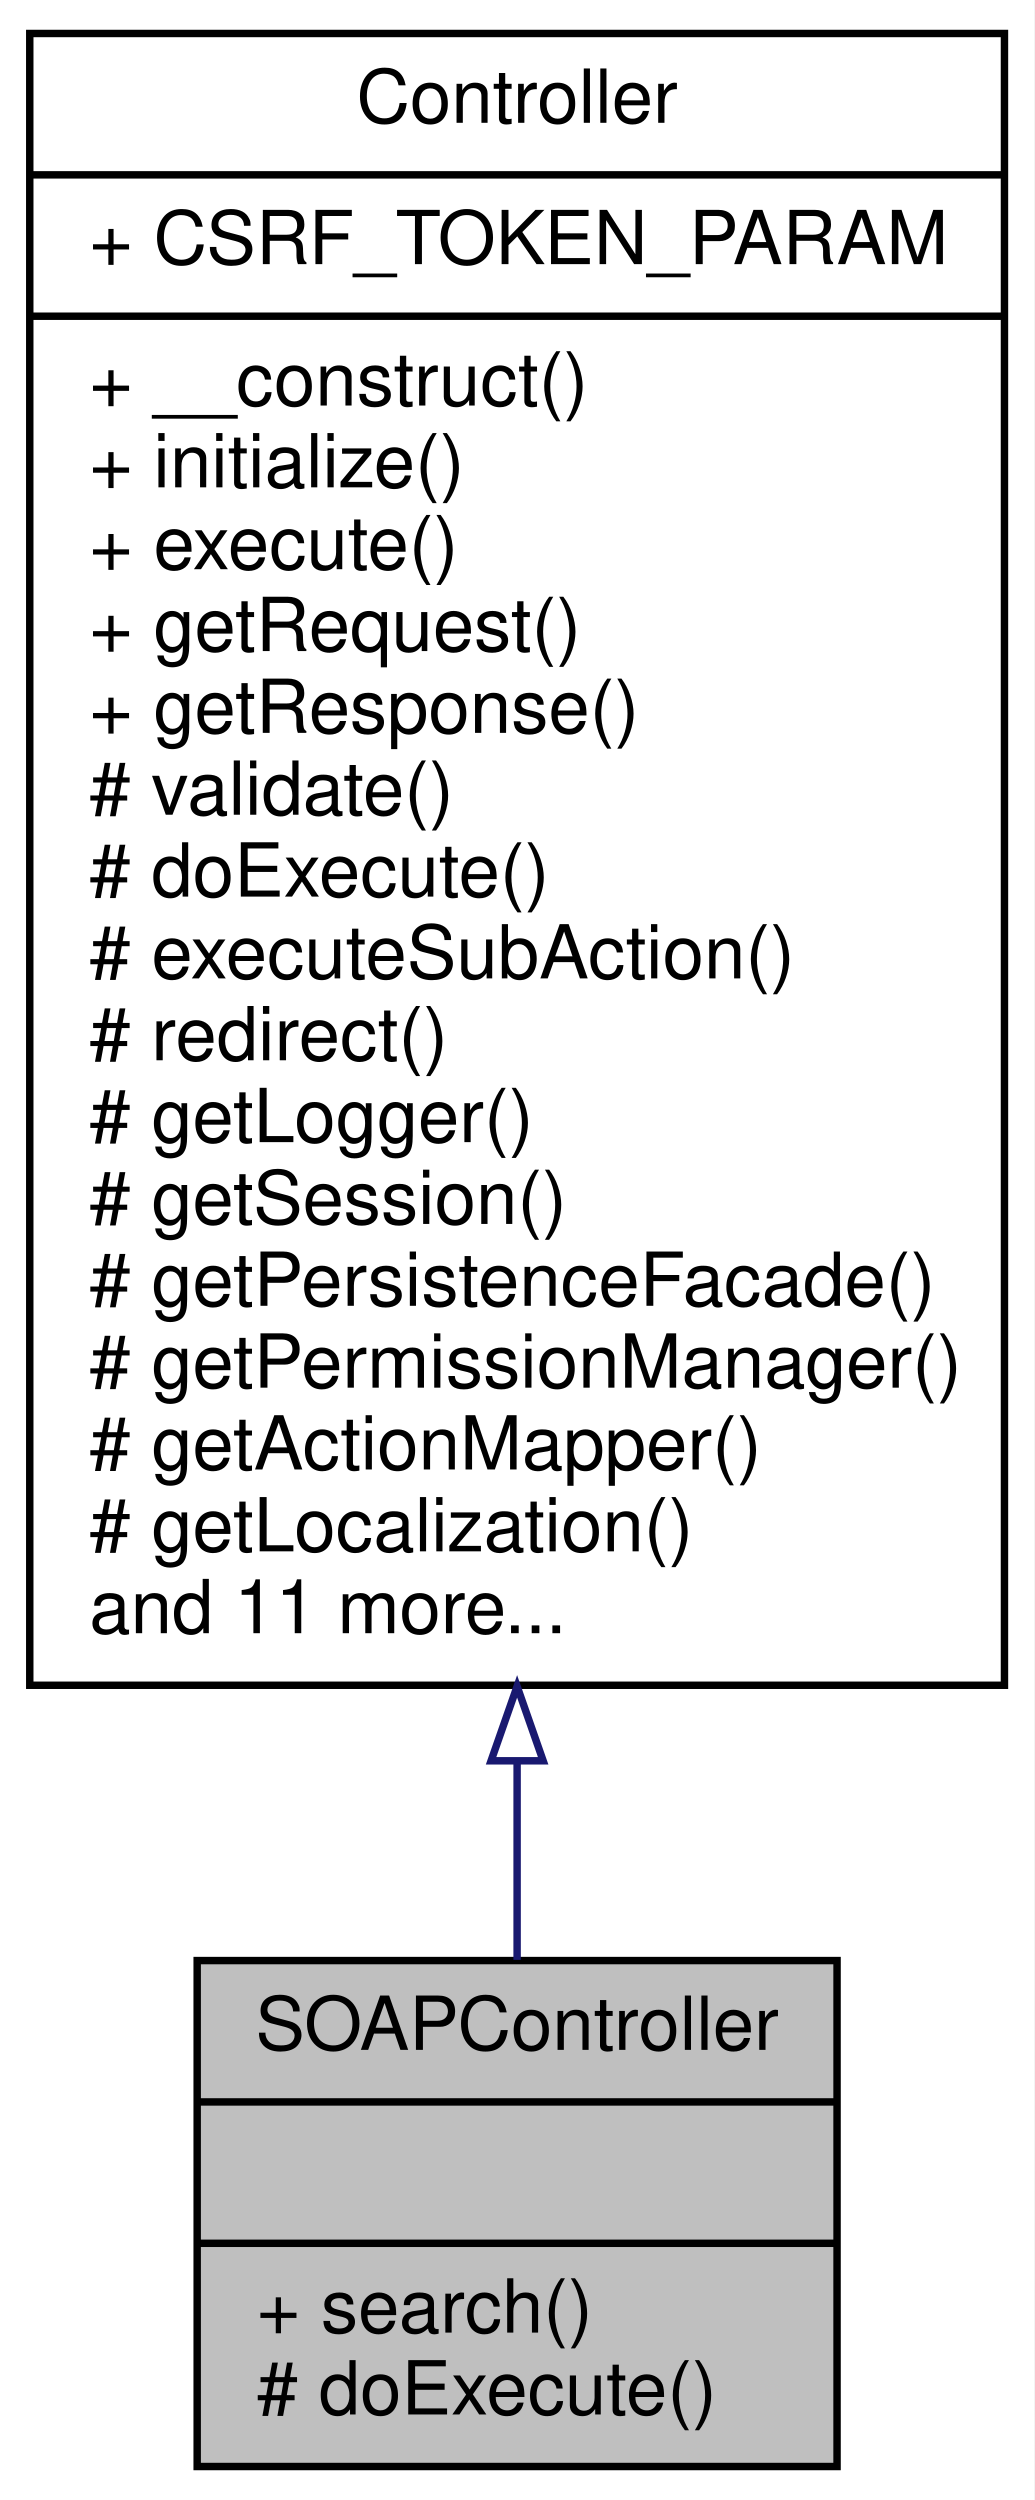
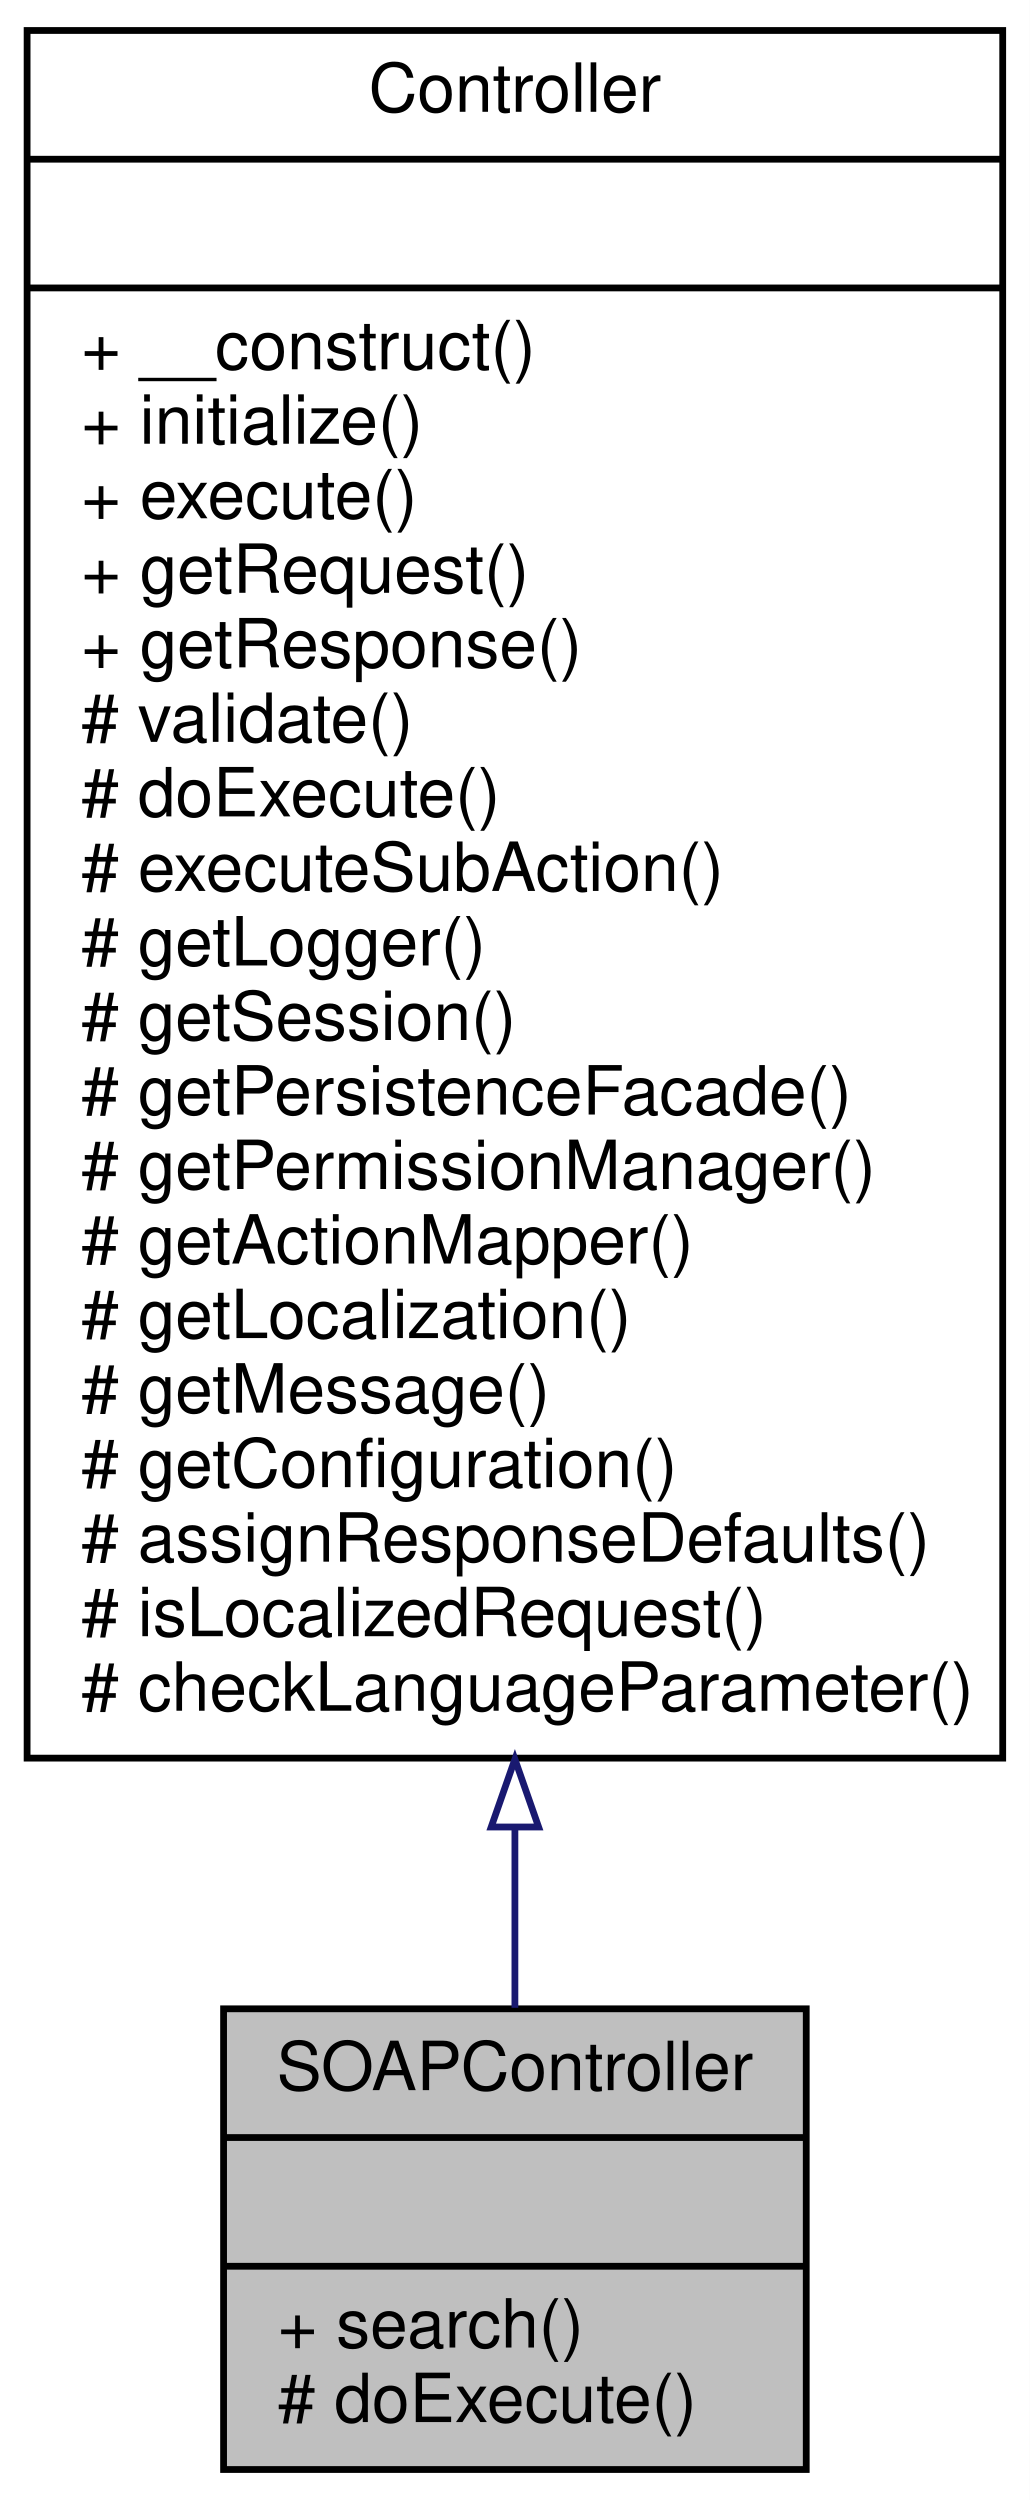
- <svg xmlns="http://www.w3.org/2000/svg" xmlns:xlink="http://www.w3.org/1999/xlink" width="139pt" height="336pt" viewBox="0.00 0.00 139.00 336.00">
-   <g id="graph0" class="graph" transform="scale(1 1) rotate(0) translate(4 332)">
-     <polygon fill="white" stroke="none" points="-4,4 -4,-332 135,-332 135,4 -4,4" />
+ <svg xmlns="http://www.w3.org/2000/svg" xmlns:xlink="http://www.w3.org/1999/xlink" width="152pt" height="369pt" viewBox="0.00 0.00 152.00 369.00">
+   <g id="graph0" class="graph" transform="scale(1 1) rotate(0) translate(4 365)">
+     <polygon fill="white" stroke="none" points="-4,4 -4,-365 148,-365 148,4 -4,4" />
    <g id="node1" class="node">
-       <polygon fill="#bfbfbf" stroke="black" points="22.5,-0.5 22.5,-68.5 108.5,-68.5 108.5,-0.5 22.5,-0.5" />
-       <text text-anchor="middle" x="65.5" y="-56.5" font-family="Helvetica,sans-Serif" font-size="10.00">SOAPController</text>
-       <polyline fill="none" stroke="black" points="22.5,-49.5 108.5,-49.5 " />
-       <text text-anchor="middle" x="65.5" y="-37.5" font-family="Helvetica,sans-Serif" font-size="10.00"> </text>
-       <polyline fill="none" stroke="black" points="22.5,-30.5 108.5,-30.5 " />
-       <text text-anchor="start" x="30.5" y="-18.5" font-family="Helvetica,sans-Serif" font-size="10.00">+ search()</text>
-       <text text-anchor="start" x="30.5" y="-7.5" font-family="Helvetica,sans-Serif" font-size="10.00"># doExecute()</text>
+       <polygon fill="#bfbfbf" stroke="black" points="29,-0.5 29,-68.5 115,-68.5 115,-0.5 29,-0.5" />
+       <text text-anchor="middle" x="72" y="-56.5" font-family="Helvetica,sans-Serif" font-size="10.00">SOAPController</text>
+       <polyline fill="none" stroke="black" points="29,-49.5 115,-49.5 " />
+       <text text-anchor="middle" x="72" y="-37.5" font-family="Helvetica,sans-Serif" font-size="10.00"> </text>
+       <polyline fill="none" stroke="black" points="29,-30.5 115,-30.5 " />
+       <text text-anchor="start" x="37" y="-18.5" font-family="Helvetica,sans-Serif" font-size="10.00">+ search()</text>
+       <text text-anchor="start" x="37" y="-7.5" font-family="Helvetica,sans-Serif" font-size="10.00"># doExecute()</text>
    </g>
    <g id="node2" class="node">
      <g id="a_node2">
        <a xlink:href="classwcmf_1_1lib_1_1presentation_1_1_controller.html" target="_top" xlink:title="Controller is the base class of all controllers. ">
-           <polygon fill="white" stroke="black" points="0,-105.5 0,-327.5 131,-327.5 131,-105.5 0,-105.5" />
-           <text text-anchor="middle" x="65.5" y="-315.5" font-family="Helvetica,sans-Serif" font-size="10.00">Controller</text>
-           <polyline fill="none" stroke="black" points="0,-308.5 131,-308.5 " />
-           <text text-anchor="start" x="8" y="-296.5" font-family="Helvetica,sans-Serif" font-size="10.00">+ CSRF_TOKEN_PARAM</text>
-           <polyline fill="none" stroke="black" points="0,-289.5 131,-289.5 " />
-           <text text-anchor="start" x="8" y="-277.5" font-family="Helvetica,sans-Serif" font-size="10.00">+ __construct()</text>
-           <text text-anchor="start" x="8" y="-266.5" font-family="Helvetica,sans-Serif" font-size="10.00">+ initialize()</text>
-           <text text-anchor="start" x="8" y="-255.5" font-family="Helvetica,sans-Serif" font-size="10.00">+ execute()</text>
-           <text text-anchor="start" x="8" y="-244.5" font-family="Helvetica,sans-Serif" font-size="10.00">+ getRequest()</text>
-           <text text-anchor="start" x="8" y="-233.5" font-family="Helvetica,sans-Serif" font-size="10.00">+ getResponse()</text>
-           <text text-anchor="start" x="8" y="-222.5" font-family="Helvetica,sans-Serif" font-size="10.00"># validate()</text>
-           <text text-anchor="start" x="8" y="-211.5" font-family="Helvetica,sans-Serif" font-size="10.00"># doExecute()</text>
-           <text text-anchor="start" x="8" y="-200.5" font-family="Helvetica,sans-Serif" font-size="10.00"># executeSubAction()</text>
-           <text text-anchor="start" x="8" y="-189.5" font-family="Helvetica,sans-Serif" font-size="10.00"># redirect()</text>
-           <text text-anchor="start" x="8" y="-178.5" font-family="Helvetica,sans-Serif" font-size="10.00"># getLogger()</text>
-           <text text-anchor="start" x="8" y="-167.5" font-family="Helvetica,sans-Serif" font-size="10.00"># getSession()</text>
-           <text text-anchor="start" x="8" y="-156.5" font-family="Helvetica,sans-Serif" font-size="10.00"># getPersistenceFacade()</text>
-           <text text-anchor="start" x="8" y="-145.5" font-family="Helvetica,sans-Serif" font-size="10.00"># getPermissionManager()</text>
-           <text text-anchor="start" x="8" y="-134.5" font-family="Helvetica,sans-Serif" font-size="10.00"># getActionMapper()</text>
-           <text text-anchor="start" x="8" y="-123.5" font-family="Helvetica,sans-Serif" font-size="10.00"># getLocalization()</text>
-           <text text-anchor="start" x="8" y="-112.5" font-family="Helvetica,sans-Serif" font-size="10.00">and 11 more...</text>
+           <polygon fill="white" stroke="black" points="0,-105.5 0,-360.5 144,-360.5 144,-105.5 0,-105.5" />
+           <text text-anchor="middle" x="72" y="-348.5" font-family="Helvetica,sans-Serif" font-size="10.00">Controller</text>
+           <polyline fill="none" stroke="black" points="0,-341.5 144,-341.5 " />
+           <text text-anchor="middle" x="72" y="-329.5" font-family="Helvetica,sans-Serif" font-size="10.00"> </text>
+           <polyline fill="none" stroke="black" points="0,-322.5 144,-322.5 " />
+           <text text-anchor="start" x="8" y="-310.5" font-family="Helvetica,sans-Serif" font-size="10.00">+ __construct()</text>
+           <text text-anchor="start" x="8" y="-299.5" font-family="Helvetica,sans-Serif" font-size="10.00">+ initialize()</text>
+           <text text-anchor="start" x="8" y="-288.5" font-family="Helvetica,sans-Serif" font-size="10.00">+ execute()</text>
+           <text text-anchor="start" x="8" y="-277.5" font-family="Helvetica,sans-Serif" font-size="10.00">+ getRequest()</text>
+           <text text-anchor="start" x="8" y="-266.5" font-family="Helvetica,sans-Serif" font-size="10.00">+ getResponse()</text>
+           <text text-anchor="start" x="8" y="-255.5" font-family="Helvetica,sans-Serif" font-size="10.00"># validate()</text>
+           <text text-anchor="start" x="8" y="-244.5" font-family="Helvetica,sans-Serif" font-size="10.00"># doExecute()</text>
+           <text text-anchor="start" x="8" y="-233.5" font-family="Helvetica,sans-Serif" font-size="10.00"># executeSubAction()</text>
+           <text text-anchor="start" x="8" y="-222.5" font-family="Helvetica,sans-Serif" font-size="10.00"># getLogger()</text>
+           <text text-anchor="start" x="8" y="-211.5" font-family="Helvetica,sans-Serif" font-size="10.00"># getSession()</text>
+           <text text-anchor="start" x="8" y="-200.5" font-family="Helvetica,sans-Serif" font-size="10.00"># getPersistenceFacade()</text>
+           <text text-anchor="start" x="8" y="-189.5" font-family="Helvetica,sans-Serif" font-size="10.00"># getPermissionManager()</text>
+           <text text-anchor="start" x="8" y="-178.5" font-family="Helvetica,sans-Serif" font-size="10.00"># getActionMapper()</text>
+           <text text-anchor="start" x="8" y="-167.5" font-family="Helvetica,sans-Serif" font-size="10.00"># getLocalization()</text>
+           <text text-anchor="start" x="8" y="-156.5" font-family="Helvetica,sans-Serif" font-size="10.00"># getMessage()</text>
+           <text text-anchor="start" x="8" y="-145.5" font-family="Helvetica,sans-Serif" font-size="10.00"># getConfiguration()</text>
+           <text text-anchor="start" x="8" y="-134.5" font-family="Helvetica,sans-Serif" font-size="10.00"># assignResponseDefaults()</text>
+           <text text-anchor="start" x="8" y="-123.5" font-family="Helvetica,sans-Serif" font-size="10.00"># isLocalizedRequest()</text>
+           <text text-anchor="start" x="8" y="-112.5" font-family="Helvetica,sans-Serif" font-size="10.00"># checkLanguageParameter()</text>
        </a>
      </g>
    </g>
    <g id="edge1" class="edge">
-       <path fill="none" stroke="midnightblue" d="M65.5,-95.221C65.5,-85.66 65.5,-76.615 65.5,-68.593" />
-       <polygon fill="none" stroke="midnightblue" points="62,-95.35 65.5,-105.35 69,-95.35 62,-95.35" />
+       <path fill="none" stroke="midnightblue" d="M72,-95.165C72,-85.593 72,-76.602 72,-68.646" />
+       <polygon fill="none" stroke="midnightblue" points="68.5,-95.332 72,-105.332 75.5,-95.332 68.5,-95.332" />
    </g>
  </g>
</svg>
